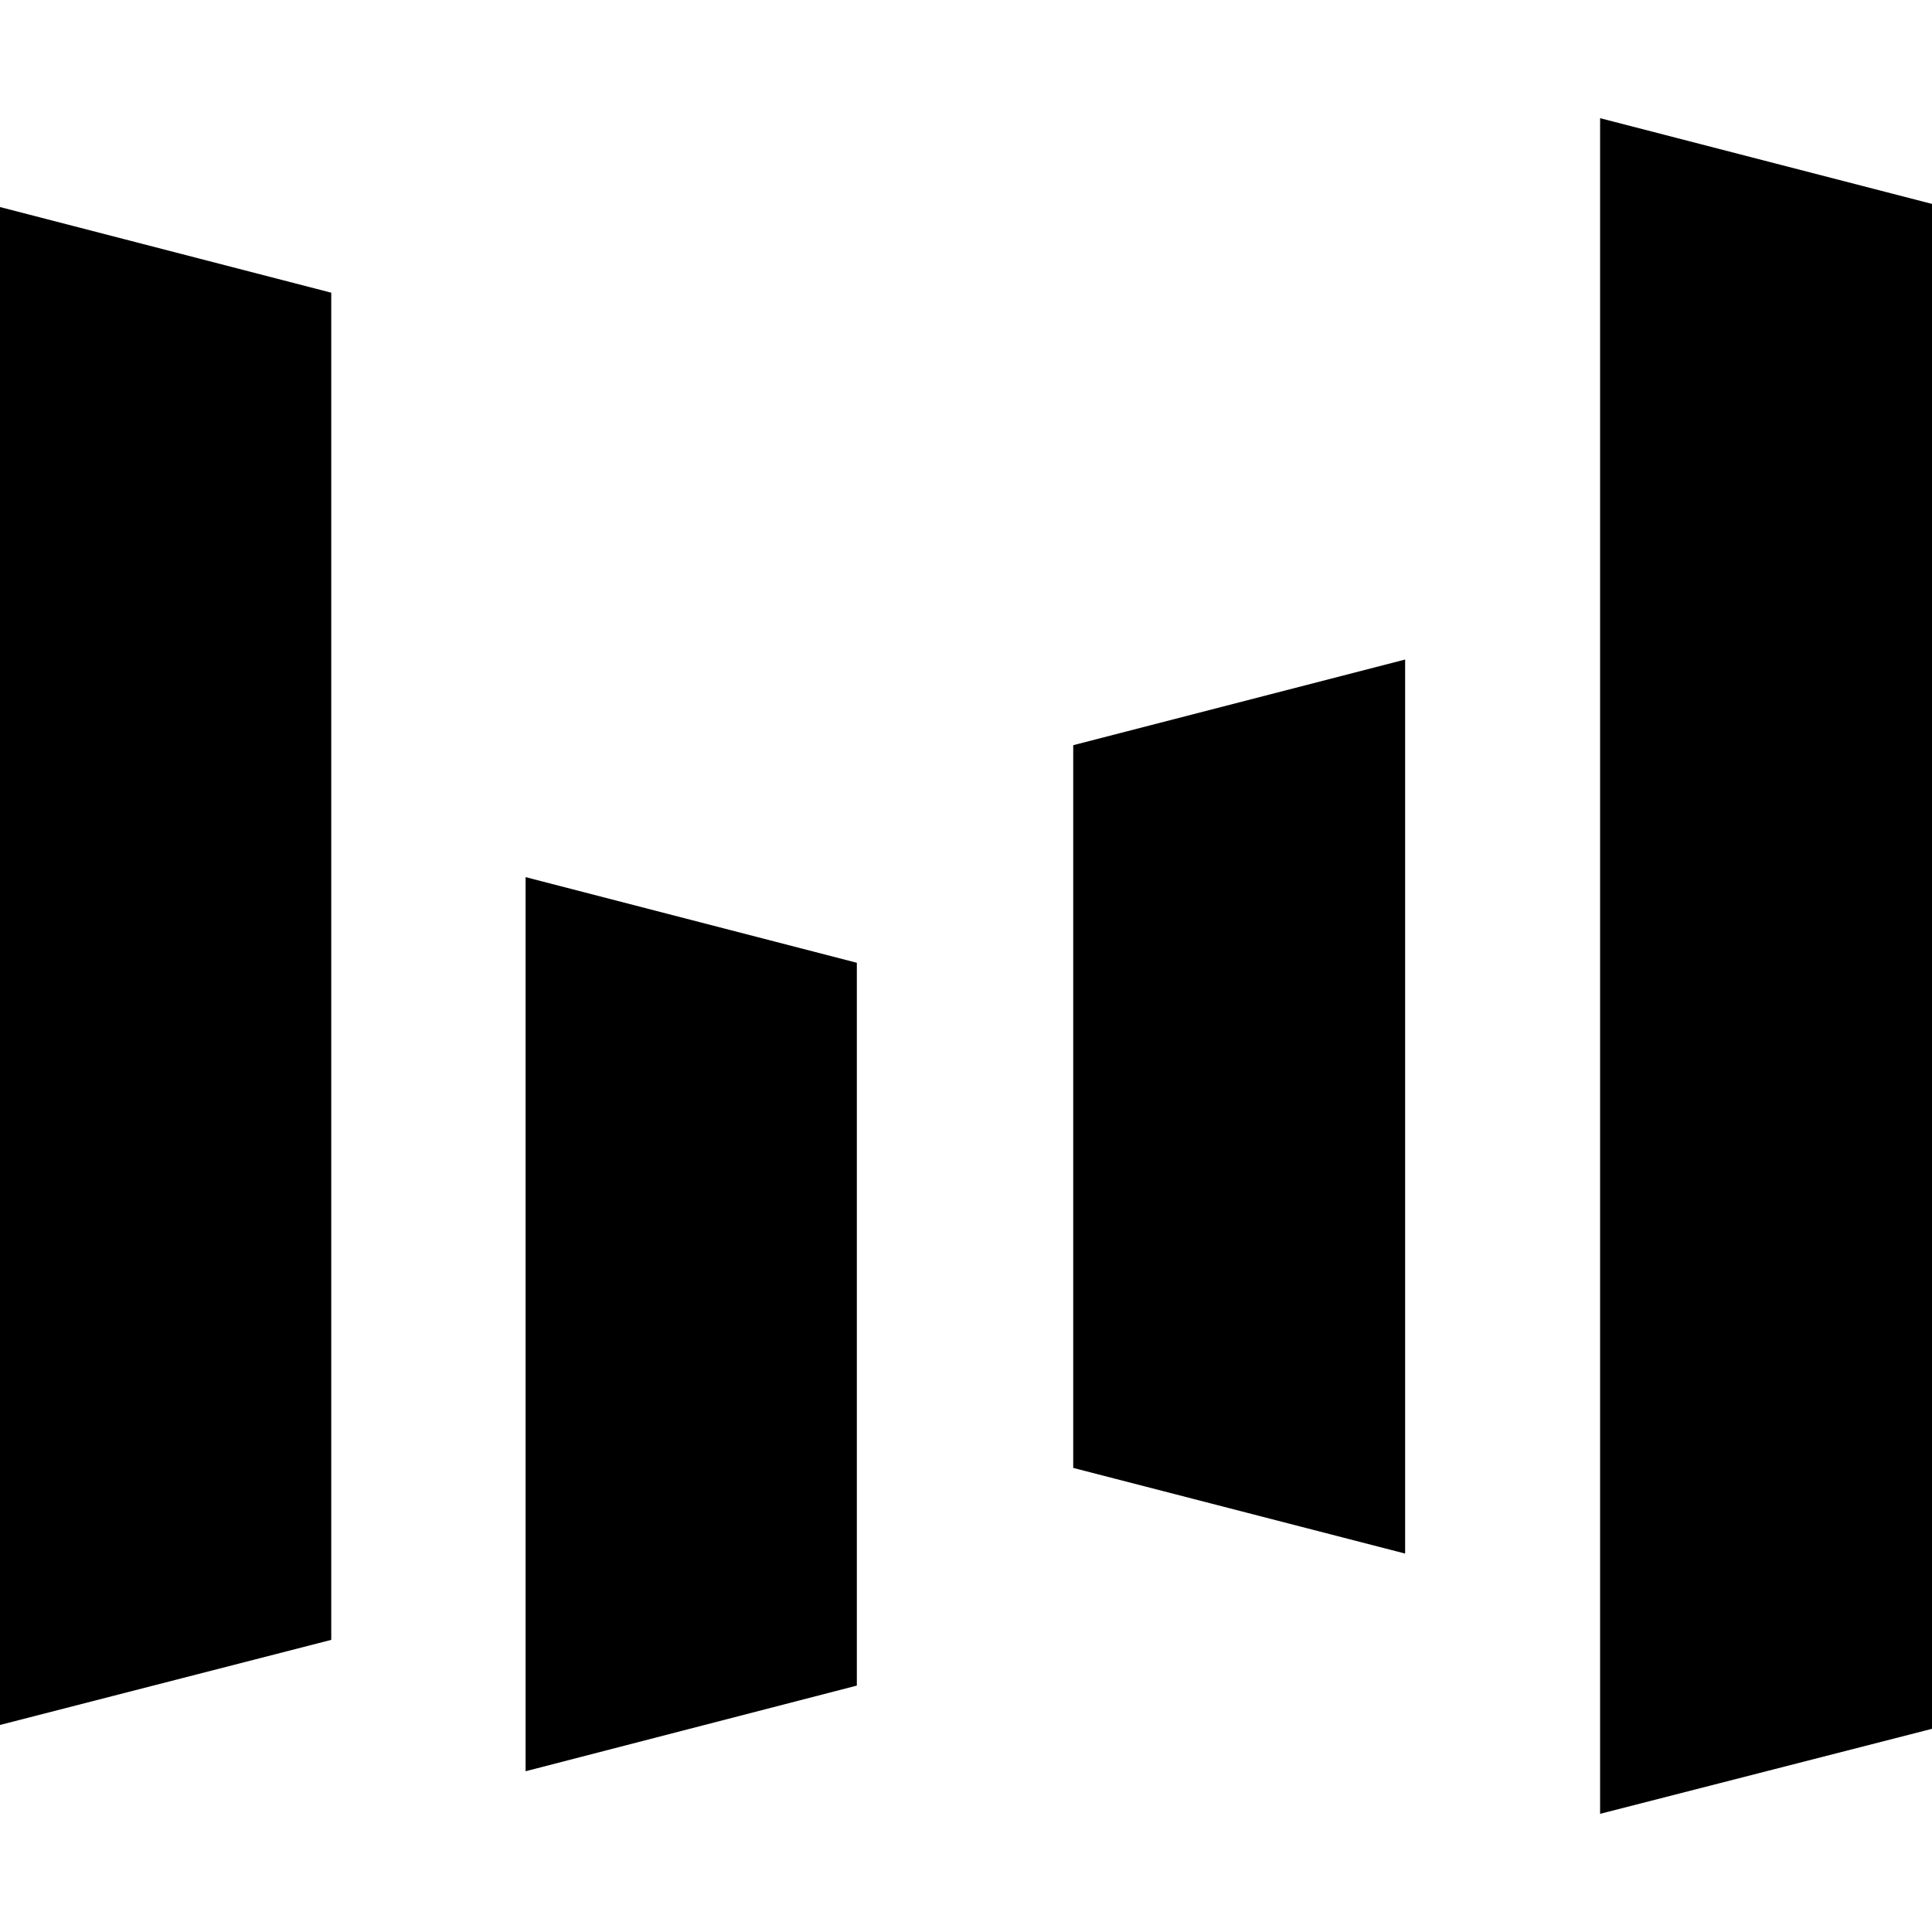
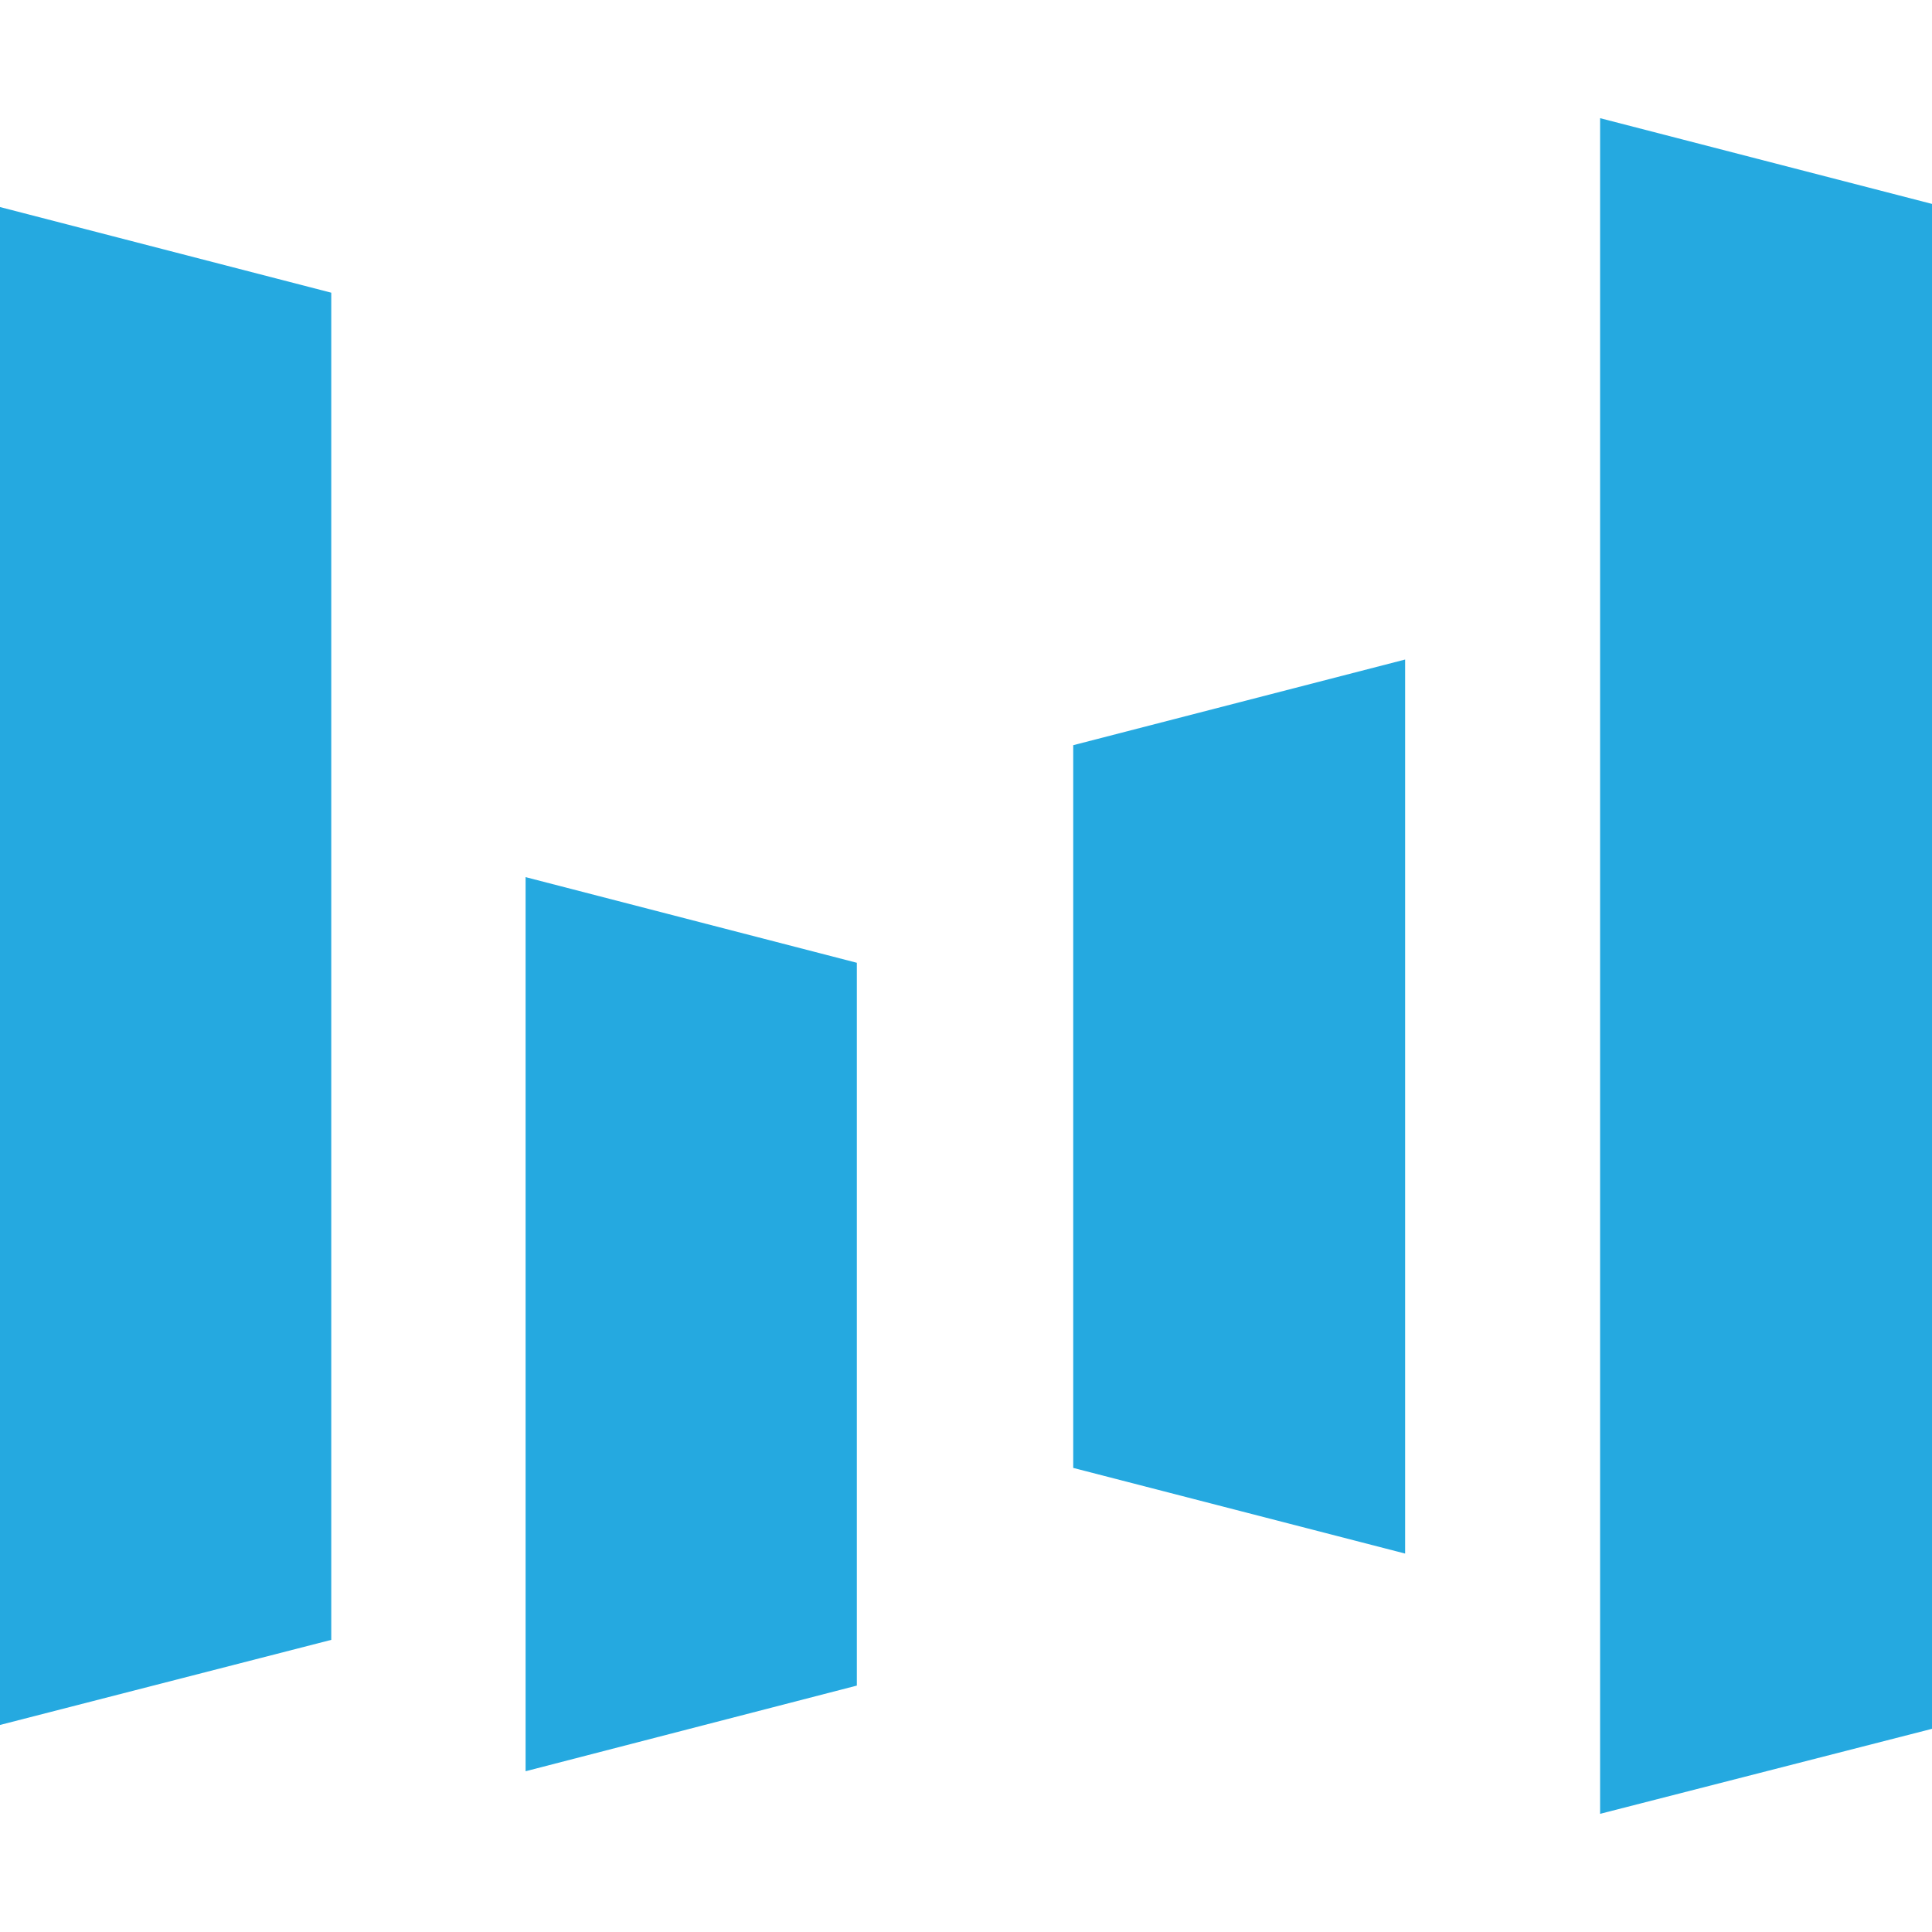
- <svg xmlns="http://www.w3.org/2000/svg" role="img" viewBox="0 0 24 24">
+ <svg xmlns="http://www.w3.org/2000/svg" fill="#25A9E0" role="img" viewBox="0 0 24 24">
  <path d="M19.877 1.468L24 2.533v18.943l-4.123 1.056V1.468zm-13.348 9.428l4.115 1.064v8.979l-4.115 1.064v-11.107zM0 2.572l4.115 1.064v16.735L0 21.428V2.572zm17.455 5.62v11.107l-4.123-1.064V9.257l4.123-1.064z" />
</svg>
